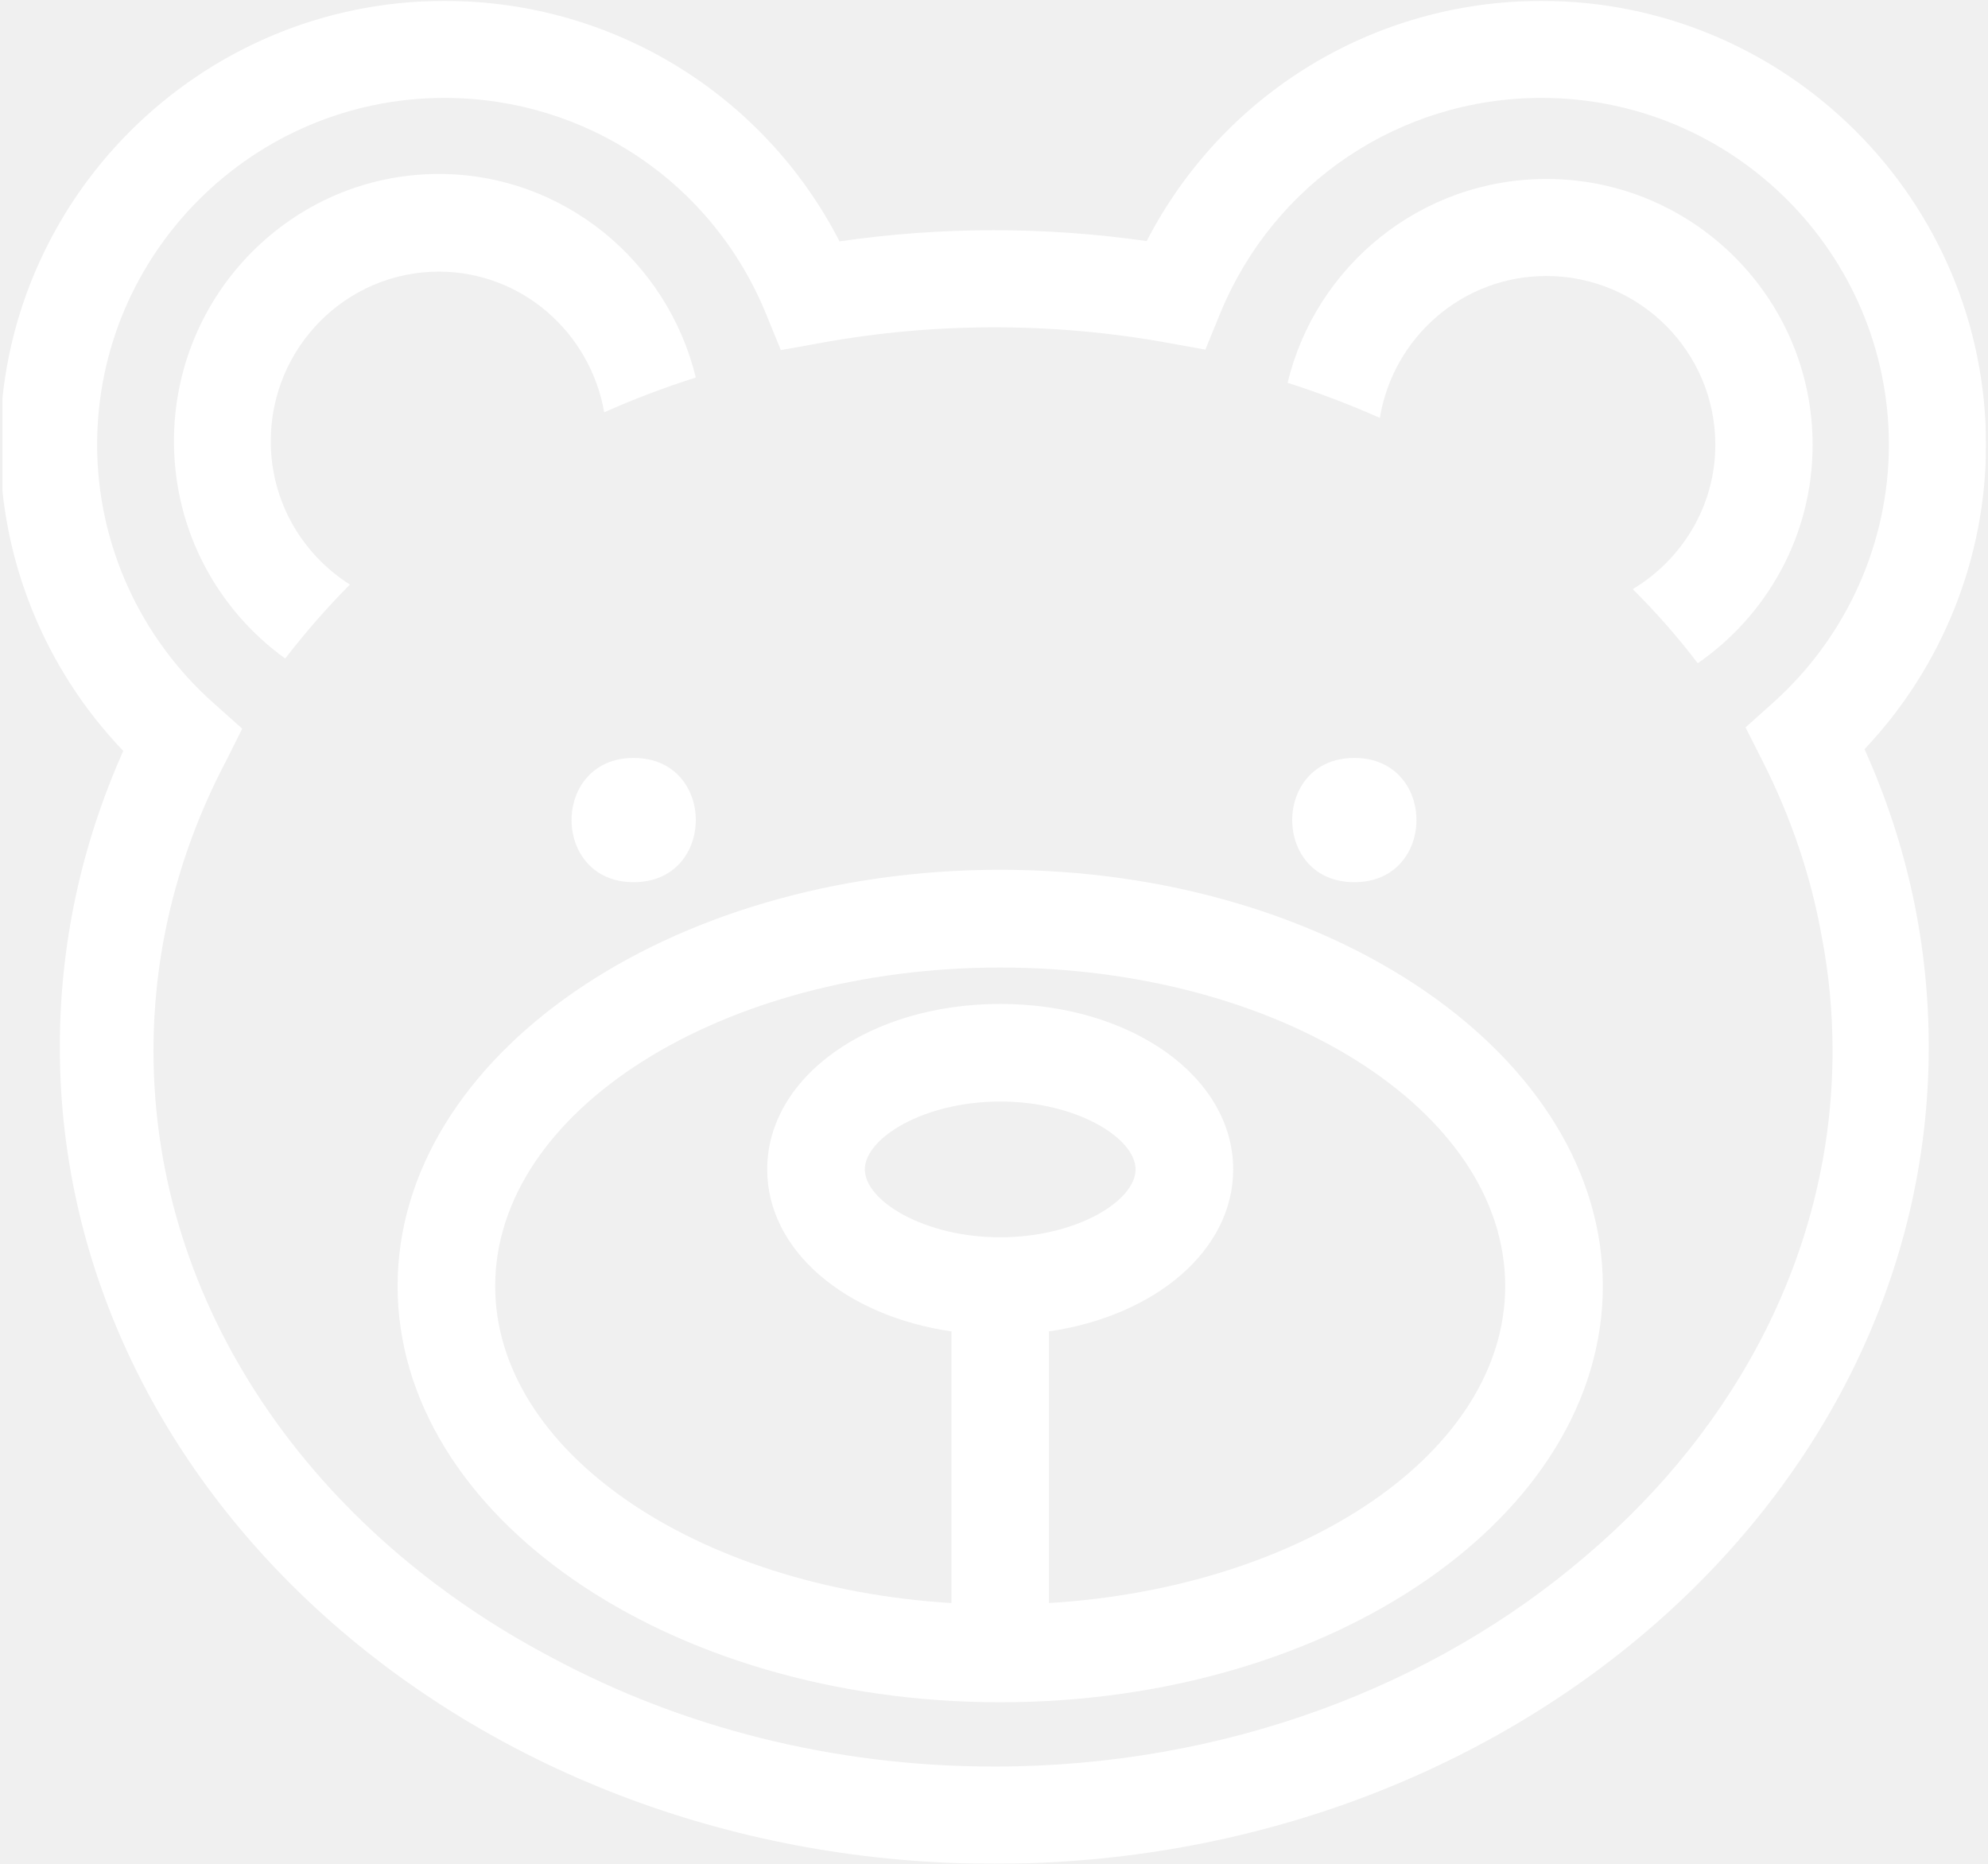
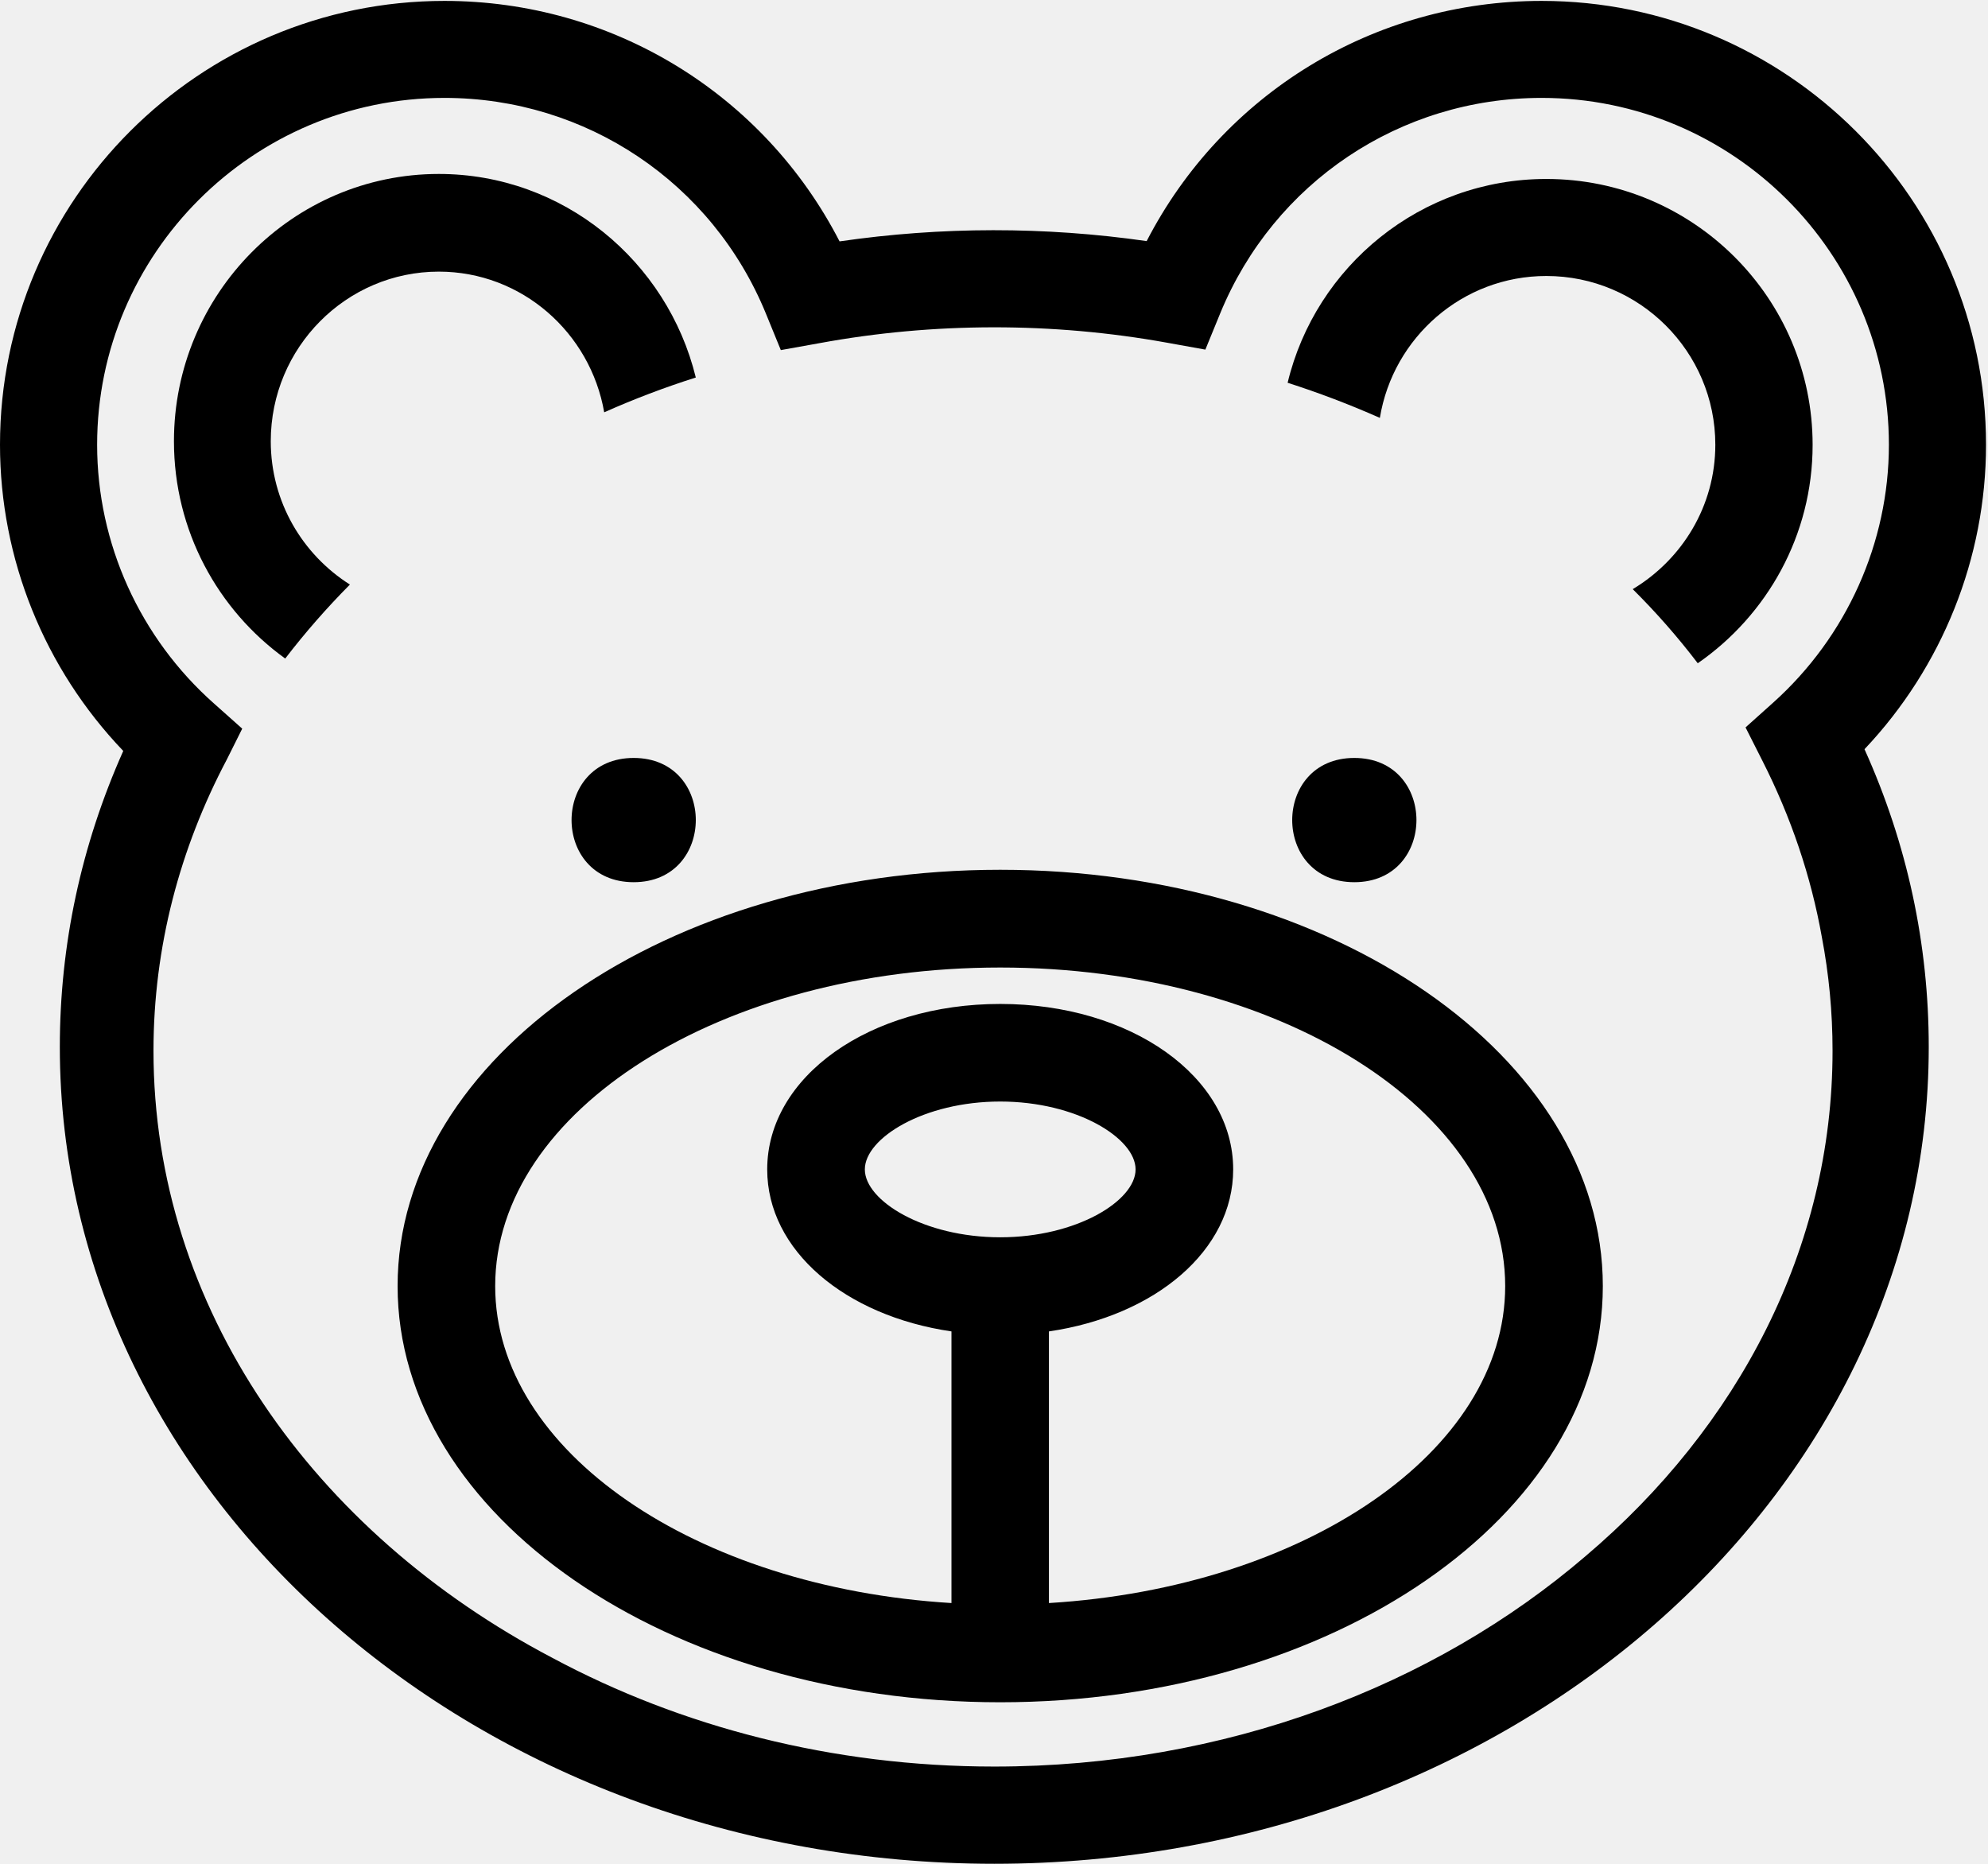
<svg xmlns="http://www.w3.org/2000/svg" xmlns:xlink="http://www.w3.org/1999/xlink" width="160" height="150" viewBox="0 0 160 150">
  <defs>
    <path id="a" d="M.196.073H159.84v149.924H.196z" />
  </defs>
-   <g fill="none" fill-rule="evenodd">
-     <path fill="#FFF" d="M22.955 53a62.349 62.349 0 0 1 5.207-5.954c-3.813-2.414-6.37-6.657-6.37-11.537 0-7.528 6.065-13.648 13.526-13.648 6.672 0 12.194 4.907 13.31 11.322a70.625 70.625 0 0 1 7.372-2.8C53.708 21.002 45.323 14 35.318 14 23.565 14 14 23.65 14 35.509c0 7.22 3.547 13.595 8.955 17.491z" />
+   <g fill-rule="evenodd">
+     <path d="M22.955 53a62.349 62.349 0 0 1 5.207-5.954c-3.813-2.414-6.37-6.657-6.37-11.537 0-7.528 6.065-13.648 13.526-13.648 6.672 0 12.194 4.907 13.31 11.322a70.625 70.625 0 0 1 7.372-2.8C53.708 21.002 45.323 14 35.318 14 23.565 14 14 23.65 14 35.509c0 7.22 3.547 13.595 8.955 17.491z" />
    <g>
-       <mask id="b" fill="#fff">
+       <mask id="b">
        <use xlink:href="#a" />
      </mask>
-       <path fill="#FFF" d="M124.454 22.212c7.501 0 13.6 6.091 13.6 13.582 0 4.944-2.689 9.245-6.647 11.621a57.455 57.455 0 0 1 5.233 5.964c5.578-3.864 9.245-10.3 9.245-17.572 0-11.814-9.614-21.404-21.431-21.404-10.1 0-18.57 7.009-20.822 16.403a74.44 74.44 0 0 1 7.423 2.826c1.06-6.462 6.638-11.42 13.399-11.42z" mask="url(#b)" />
-       <path fill="#FFF" d="M4.815 84.265c0 36.242 33.731 65.732 75.208 65.732s75.208-29.49 75.208-65.732c0-8.278-1.73-16.338-5.17-23.969 6.253-6.611 9.78-15.387 9.78-24.502 0-19.698-16.046-35.721-35.769-35.721-13.525 0-25.672 7.49-31.785 19.33a86.495 86.495 0 0 0-24.717.023C61.467 7.576 49.308.073 35.772.073 16.046.073 0 16.096 0 35.793c0 9.194 3.58 18.019 9.92 24.643-3.387 7.592-5.105 15.603-5.105 23.83zm3.002-48.471c0-15.388 12.545-27.915 27.955-27.915 11.397 0 21.558 6.817 25.875 17.37l1.196 2.927 3.12-.56c9.183-1.692 18.784-1.692 27.941-.039l3.107.56 1.197-2.923c4.329-10.531 14.477-17.335 25.864-17.335 15.407 0 27.952 12.527 27.952 27.915 0 7.884-3.4 15.45-9.311 20.752l-2.227 1.996 1.35 2.67c2.318 4.566 3.922 9.322 4.789 14.192.57 2.989.864 6.039.864 9.167 0 15.883-7.602 30.265-19.876 40.666-12.202 10.466-29.037 16.937-47.59 16.937-13.04 0-25.216-3.203-35.54-8.734-19.283-10.11-32.13-28.217-32.13-48.869 0-8.366 2.125-16.302 5.91-23.46l1.232-2.468-2.24-1.996c-5.998-5.303-9.438-12.907-9.438-20.853z" mask="url(#b)" />
+       <path d="M124.454 22.212c7.501 0 13.6 6.091 13.6 13.582 0 4.944-2.689 9.245-6.647 11.621a57.455 57.455 0 0 1 5.233 5.964c5.578-3.864 9.245-10.3 9.245-17.572 0-11.814-9.614-21.404-21.431-21.404-10.1 0-18.57 7.009-20.822 16.403a74.44 74.44 0 0 1 7.423 2.826c1.06-6.462 6.638-11.42 13.399-11.42z" />
+       <path d="M4.815 84.265c0 36.242 33.731 65.732 75.208 65.732s75.208-29.49 75.208-65.732c0-8.278-1.73-16.338-5.17-23.969 6.253-6.611 9.78-15.387 9.78-24.502 0-19.698-16.046-35.721-35.769-35.721-13.525 0-25.672 7.49-31.785 19.33a86.495 86.495 0 0 0-24.717.023C61.467 7.576 49.308.073 35.772.073 16.046.073 0 16.096 0 35.793c0 9.194 3.58 18.019 9.92 24.643-3.387 7.592-5.105 15.603-5.105 23.83zm3.002-48.471c0-15.388 12.545-27.915 27.955-27.915 11.397 0 21.558 6.817 25.875 17.37l1.196 2.927 3.12-.56c9.183-1.692 18.784-1.692 27.941-.039l3.107.56 1.197-2.923c4.329-10.531 14.477-17.335 25.864-17.335 15.407 0 27.952 12.527 27.952 27.915 0 7.884-3.4 15.45-9.311 20.752l-2.227 1.996 1.35 2.67c2.318 4.566 3.922 9.322 4.789 14.192.57 2.989.864 6.039.864 9.167 0 15.883-7.602 30.265-19.876 40.666-12.202 10.466-29.037 16.937-47.59 16.937-13.04 0-25.216-3.203-35.54-8.734-19.283-10.11-32.13-28.217-32.13-48.869 0-8.366 2.125-16.302 5.91-23.46l1.232-2.468-2.24-1.996c-5.998-5.303-9.438-12.907-9.438-20.853z" />
    </g>
-     <path fill="#FFF" d="M32 103.505C32 121.98 53.765 137 80.5 137c26.745 0 48.5-15.02 48.5-33.495C129 85.033 107.245 70 80.5 70 53.765 70 32 85.033 32 103.505zm48.5-3.927c-6.144 0-10.895-2.941-10.895-5.463 0-2.519 4.75-5.463 10.895-5.463 6.144 0 10.895 2.944 10.895 5.463 0 2.522-4.75 5.463-10.895 5.463zm0-21.711c22.416 0 40.642 11.502 40.642 25.638 0 13.307-16.143 24.259-36.721 25.51v-21.862c8.57-1.254 14.829-6.524 14.829-13.038 0-7.47-8.237-13.317-18.75-13.317s-18.753 5.846-18.753 13.317c0 6.514 6.258 11.784 14.83 13.038v21.862c-20.576-1.251-36.723-12.203-36.723-25.51 0-14.136 18.227-25.638 40.646-25.638zM50.999 61c-6.665 0-6.665 10 0 10 6.662 0 6.675-10 0-10zM108.999 71c6.668 0 6.668-10 0-10-6.665 0-6.665 10 0 10z" />
+     <path d="M32 103.505C32 121.98 53.765 137 80.5 137c26.745 0 48.5-15.02 48.5-33.495C129 85.033 107.245 70 80.5 70 53.765 70 32 85.033 32 103.505zm48.5-3.927c-6.144 0-10.895-2.941-10.895-5.463 0-2.519 4.75-5.463 10.895-5.463 6.144 0 10.895 2.944 10.895 5.463 0 2.522-4.75 5.463-10.895 5.463zm0-21.711c22.416 0 40.642 11.502 40.642 25.638 0 13.307-16.143 24.259-36.721 25.51v-21.862c8.57-1.254 14.829-6.524 14.829-13.038 0-7.47-8.237-13.317-18.75-13.317s-18.753 5.846-18.753 13.317c0 6.514 6.258 11.784 14.83 13.038v21.862c-20.576-1.251-36.723-12.203-36.723-25.51 0-14.136 18.227-25.638 40.646-25.638zM50.999 61c-6.665 0-6.665 10 0 10 6.662 0 6.675-10 0-10zM108.999 71c6.668 0 6.668-10 0-10-6.665 0-6.665 10 0 10z" />
  </g>
</svg>
